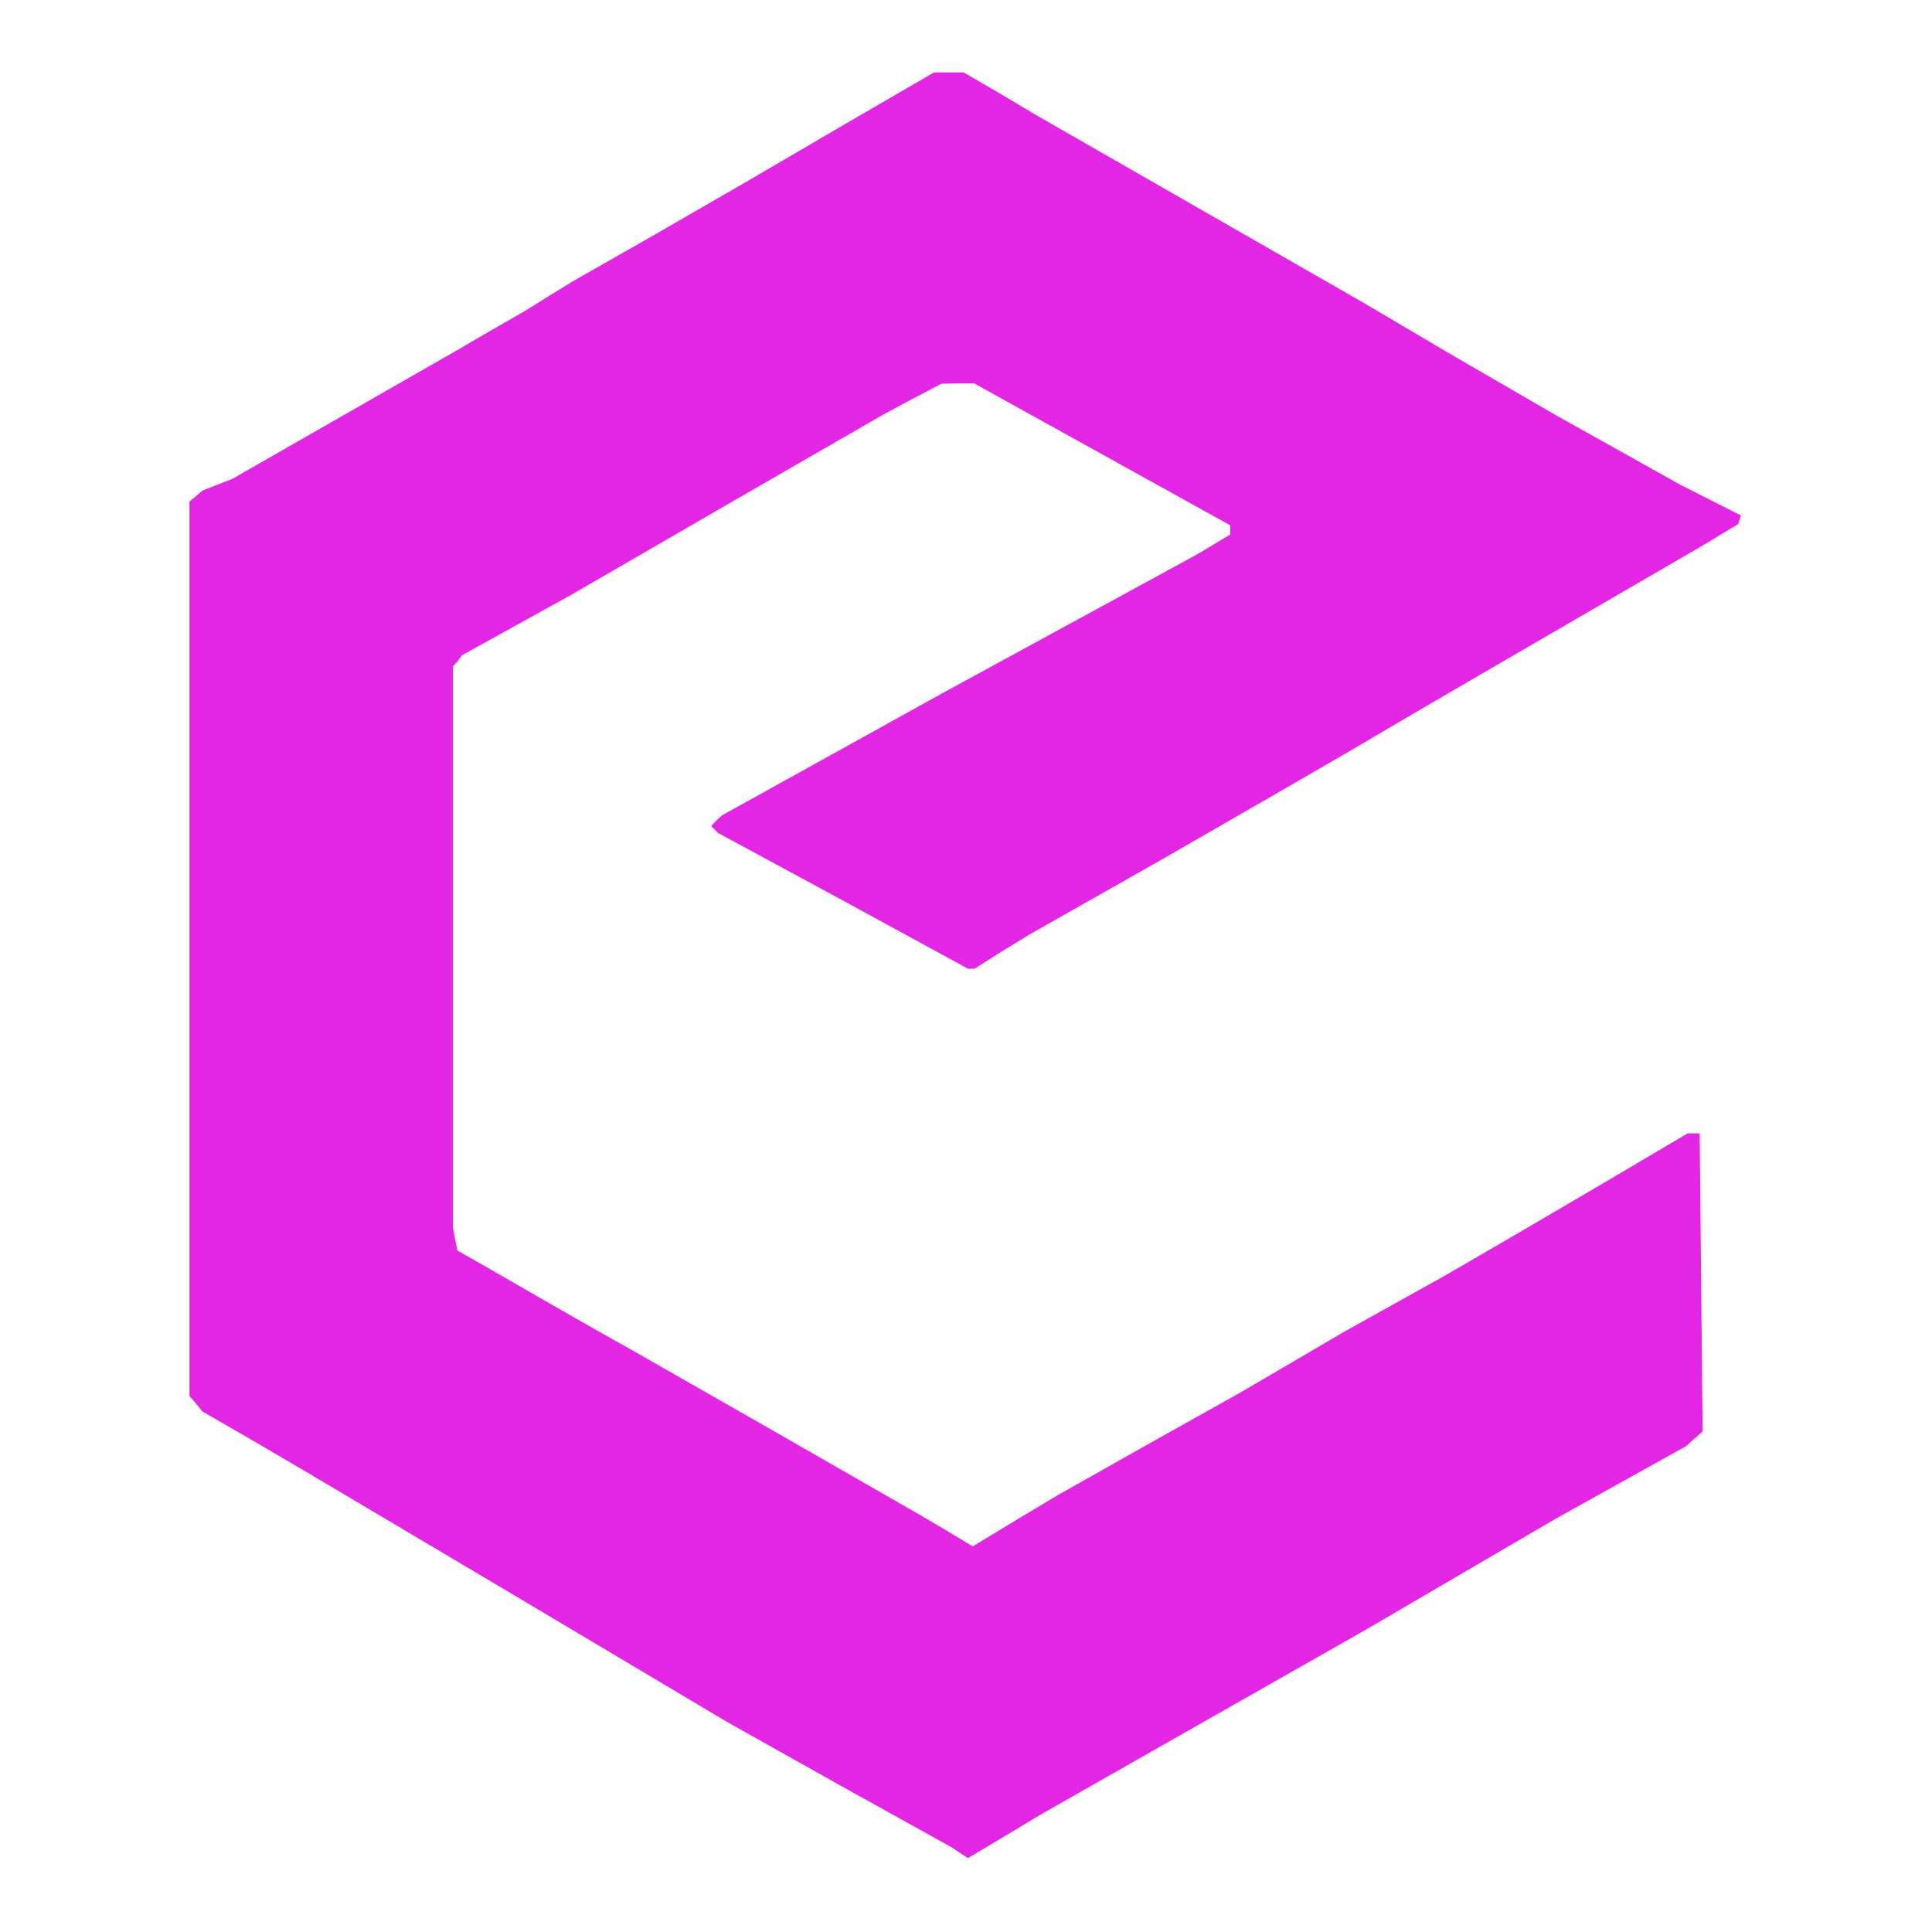
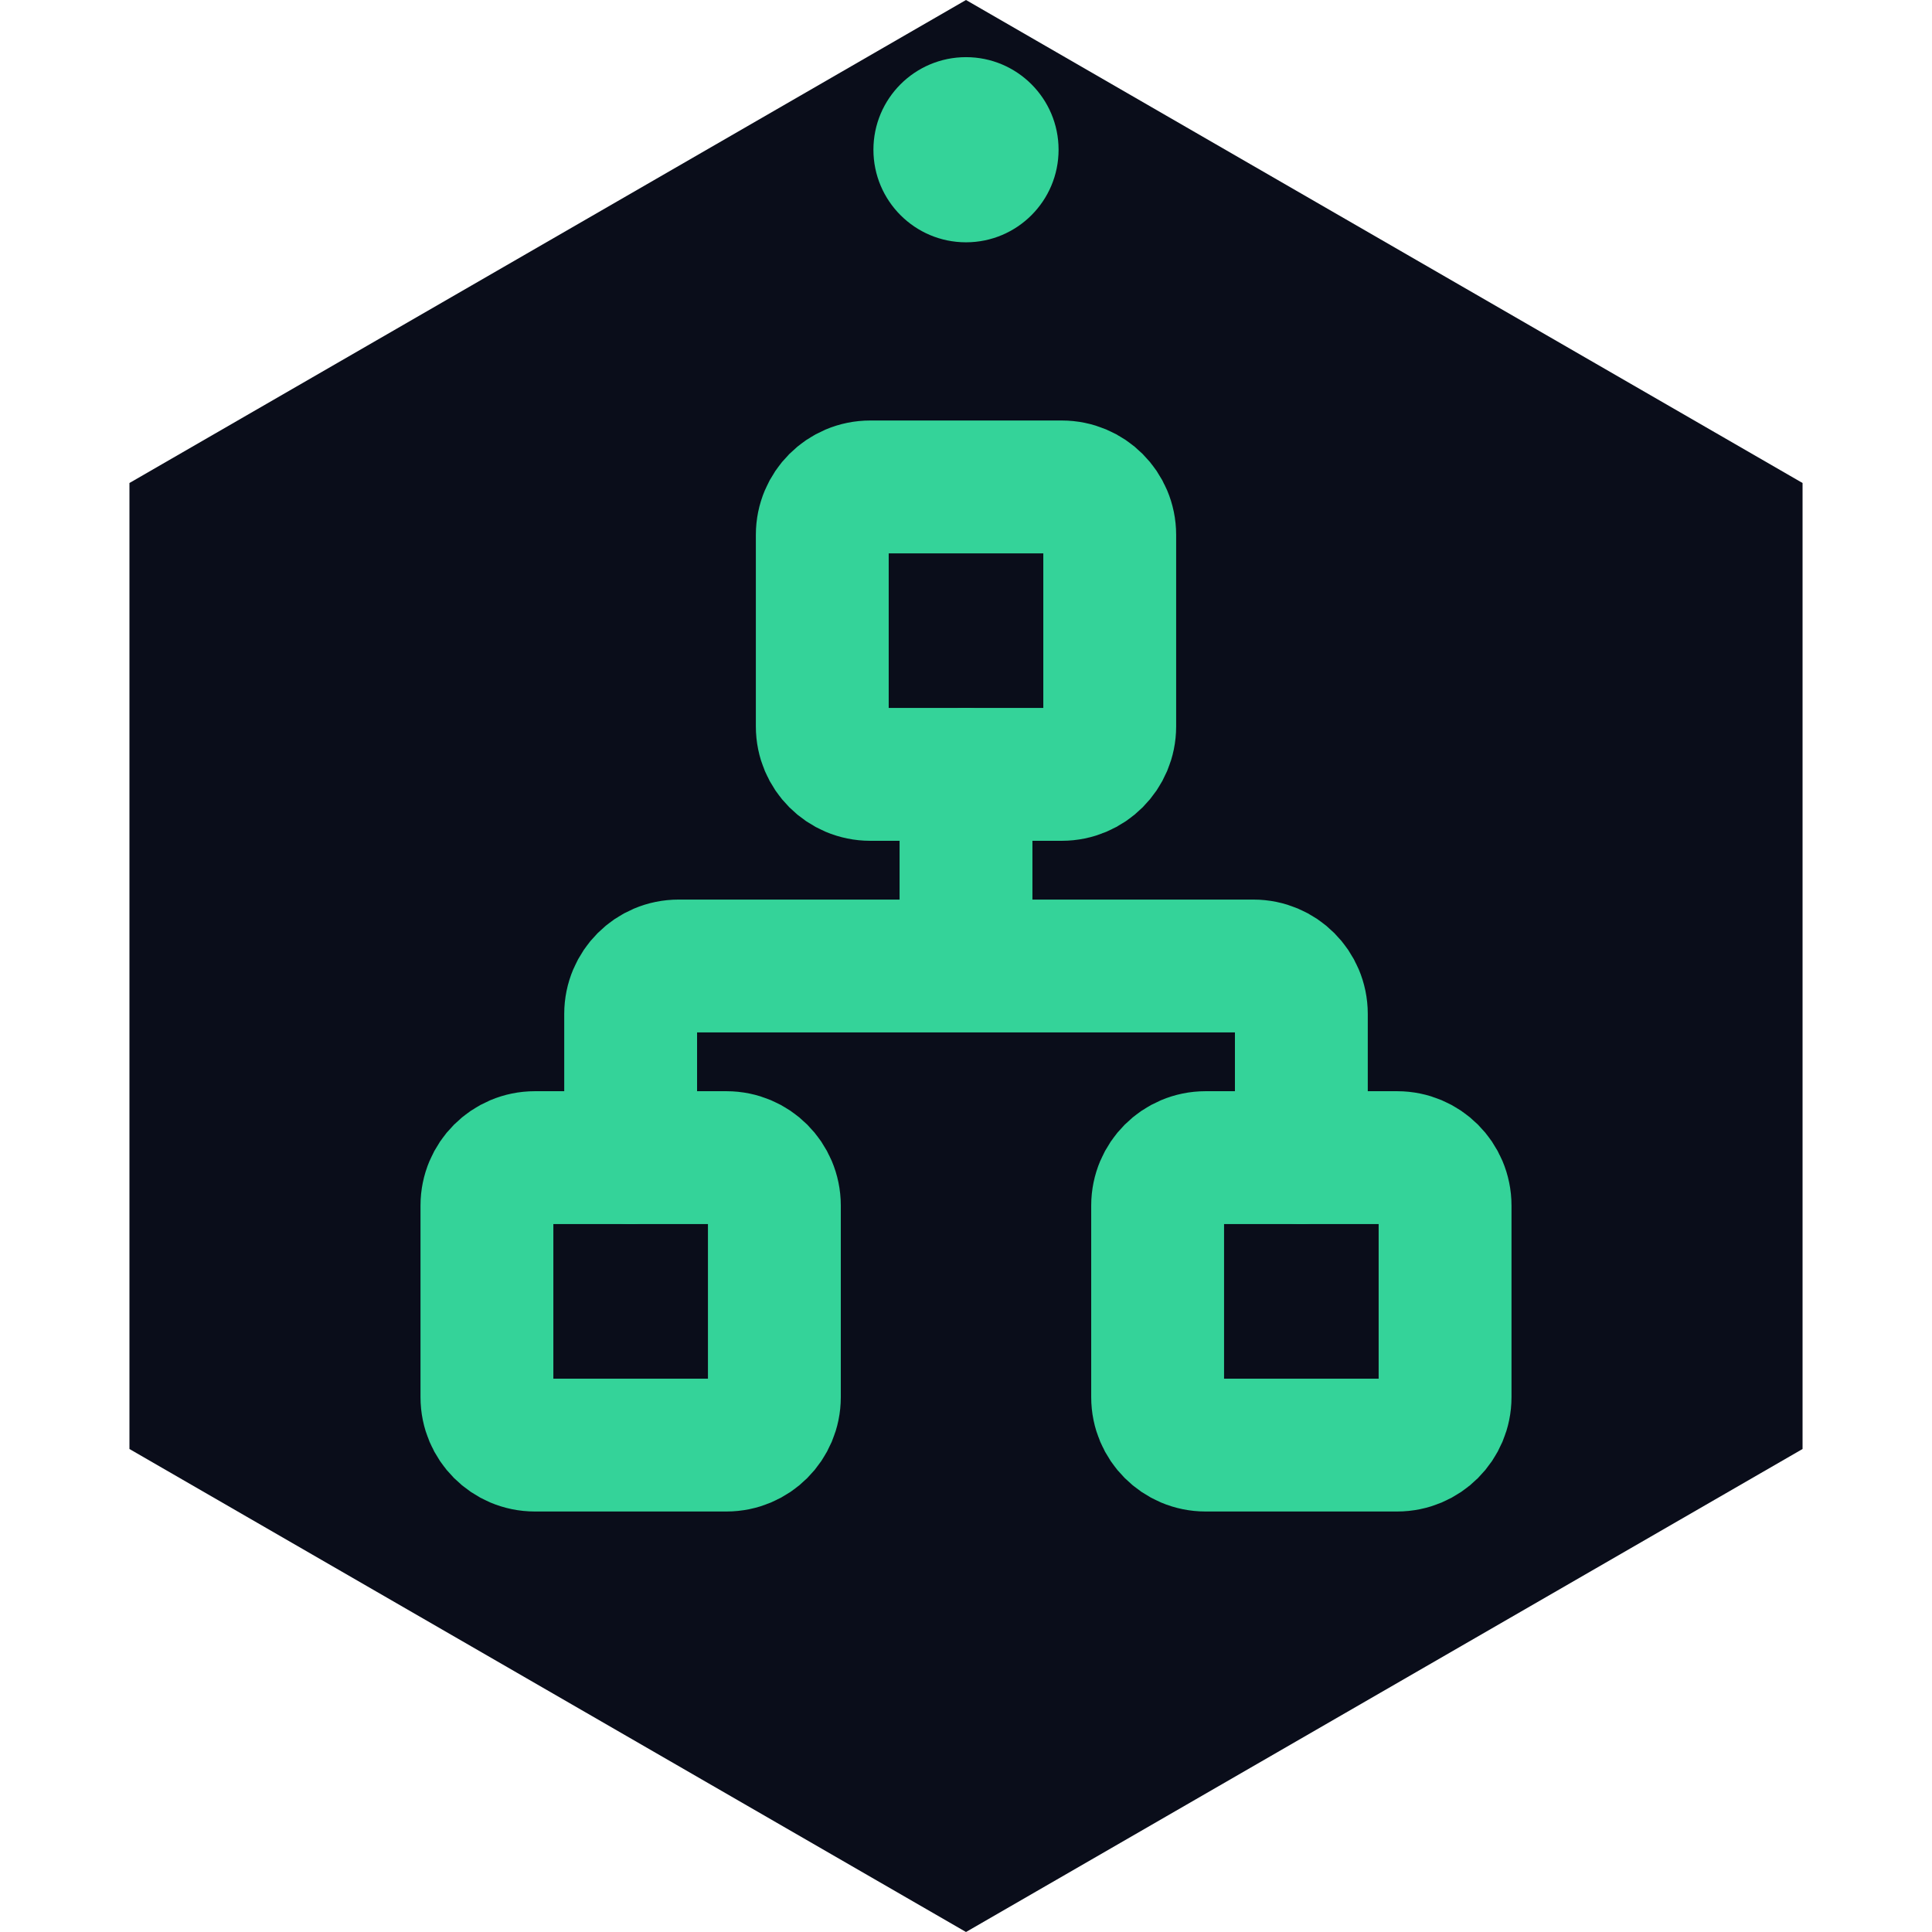
<svg xmlns="http://www.w3.org/2000/svg" viewBox="0 0 24 24" role="img">
-   <g transform="translate(-0.1091,-0.1091) scale(1.009091)" fill="#E326E4" stroke="none">
-     <g transform="translate(2.4411,1) scale(0.0450358) translate(-46.0,-11.0) translate(0,512) scale(0.1,-0.1)" fill-rule="evenodd">
-       <path d="M2235 4859 l-260 -152 -234 -135 -235 -134 -65 -40 -64 -40 -96 -55 -96 -56 -304 -174 -304 -174 -41 -16 -41 -16 -17 -15 -18 -15 0 -1222 0 -1223 18 -21 17 -21 135 -78 135 -79 140 -83 140 -83 155 -92 155 -92 289 -172 289 -172 305 -171 306 -170 22 -15 22 -14 99 59 98 59 225 128 225 128 220 125 220 125 260 152 260 152 178 99 178 99 22 20 23 20 -4 408 -4 407 -16 0 -17 0 -115 -68 -115 -68 -215 -126 -215 -125 -140 -78 -140 -78 -140 -82 -140 -82 -250 -140 -250 -141 -117 -70 -117 -71 -73 44 -73 43 -380 218 -380 217 -140 79 -140 80 -111 64 -112 64 -6 31 -6 31 0 767 0 767 13 15 12 16 150 83 150 83 425 246 425 245 80 43 80 42 45 1 45 0 350 -194 350 -194 0 -13 0 -12 -45 -27 -45 -27 -345 -188 -345 -188 -305 -169 -305 -169 -15 -14 -14 -15 9 -9 10 -10 342 -185 341 -186 9 0 9 0 74 47 75 46 180 102 180 102 165 95 165 95 95 55 95 55 175 103 175 102 310 180 310 180 44 27 44 26 4 12 4 12 -83 42 -83 42 -170 95 -170 95 -150 87 -150 87 -110 65 -110 65 -450 258 -450 258 -99 59 -100 58 -41 0 -40 0 -260 -151z" />
-     </g>
+   <path d="M12.000,24.000L1.608,18.000L1.608,6.000L12.000,0.000L22.392,6.000L22.392,18.000Z" fill="#0a0d1a" />
+   <g transform="translate(4.8586,4.8586) scale(0.59512)" fill="none" stroke="#34d399" stroke-width="2.773" stroke-linecap="round" stroke-linejoin="round">
+     <rect x="9" y="2" width="6" height="6" rx="1" />
+     <rect x="2" y="16" width="6" height="6" rx="1" />
+     <rect x="16" y="16" width="6" height="6" rx="1" />
+     <path d="M12 8v4M5 16v-3a1 1 0 0 1 1-1h12a1 1 0 0 1 1 1v3" />
  </g>
+   <circle cx="12" cy="1.860" r="1.150" fill="#34d399" />
</svg>
